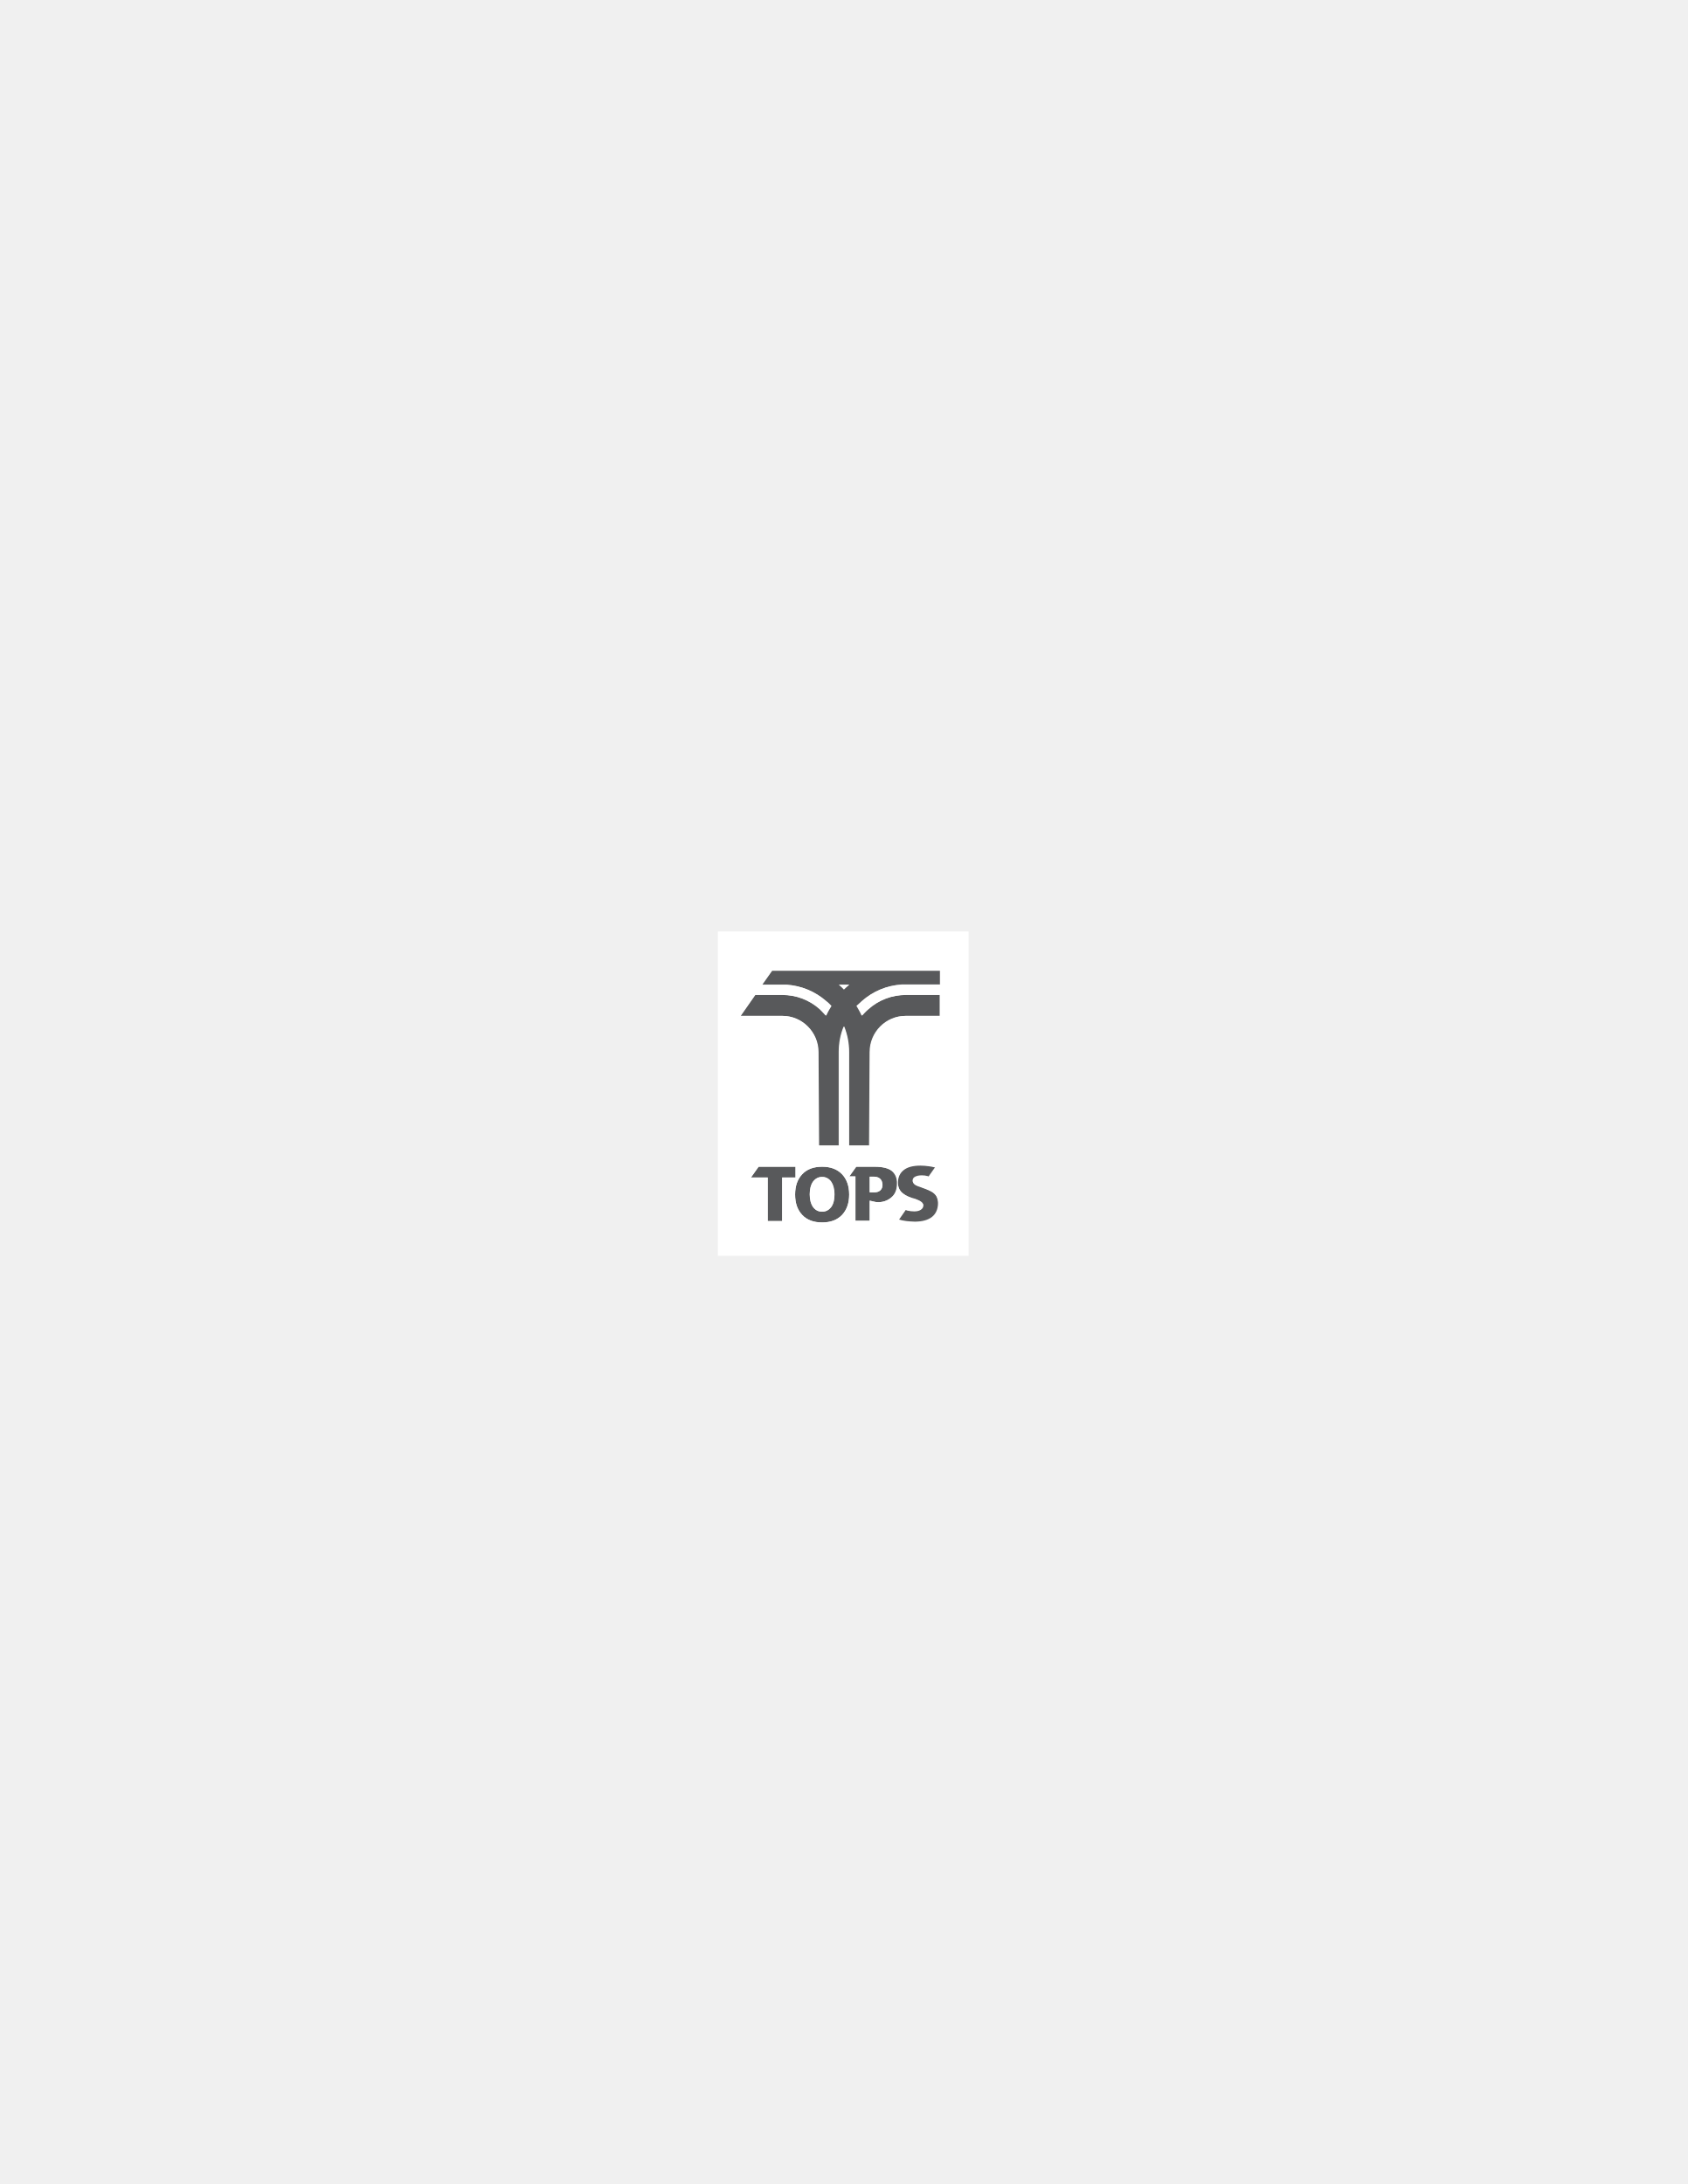
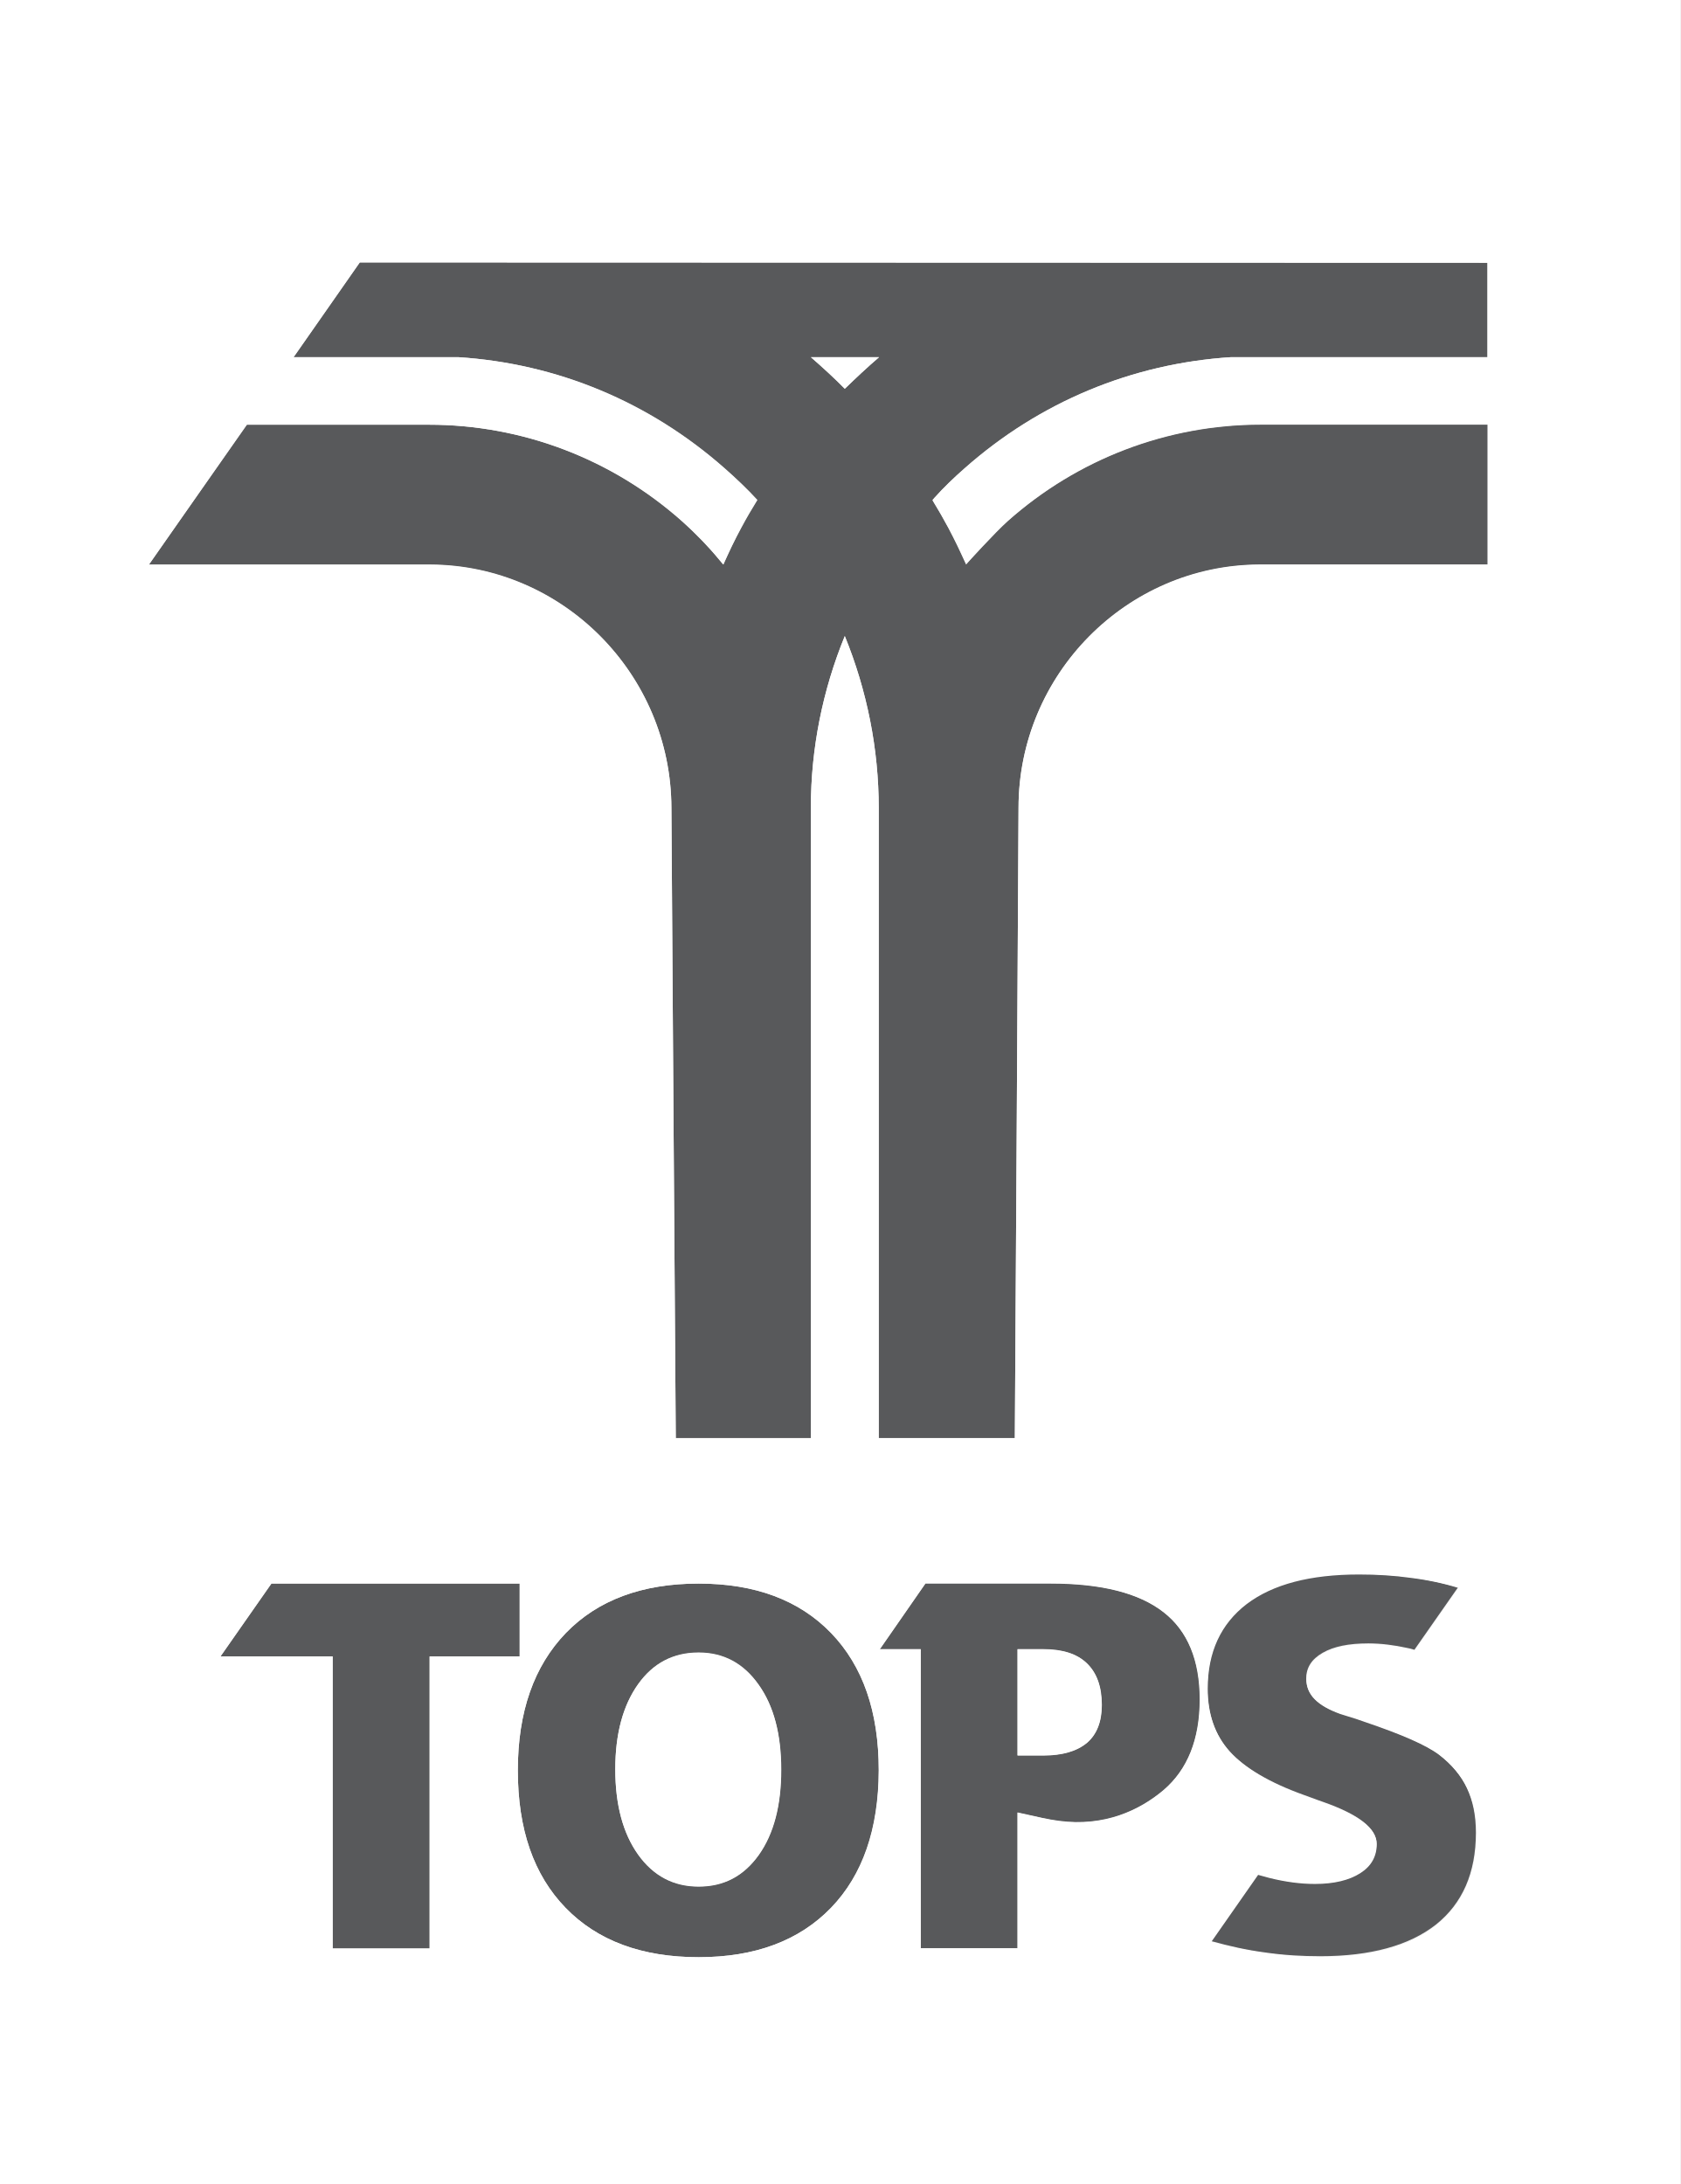
- <svg xmlns="http://www.w3.org/2000/svg" version="1.1" id="Layer_1" x="0px" y="0px" viewBox="0 0 612 792" style="enable-background:new 0 0 612 792;" xml:space="preserve">
+ <svg xmlns="http://www.w3.org/2000/svg" version="1.1" id="Layer_1" x="0px" y="0px" viewBox="0 0 500 650" style="enable-background:new 0 0 500 650;" xml:space="preserve">
  <style type="text/css">
	.st0{fill:#58595B;}
	.st1{fill:#FFFFFF;}
</style>
  <g id="XMLID_5_">
    <g id="XMLID_21_">
-       <polygon id="XMLID_36_" class="st0" points="288.4,423.1 275,423.1 272.3,427 278.3,427 278.3,442.8 283.6,442.8 283.6,427     288.4,427   " />
-       <path id="XMLID_33_" class="st0" d="M298.1,423.1c-3.1,0-5.5,0.9-7.2,2.7c-1.7,1.8-2.6,4.2-2.6,7.4c0,3.2,0.9,5.6,2.6,7.4    c1.7,1.8,4.1,2.7,7.2,2.7c3.1,0,5.4-0.9,7.2-2.7c1.7-1.8,2.6-4.2,2.6-7.4c0-3.2-0.9-5.6-2.6-7.4    C303.6,424,301.2,423.1,298.1,423.1z M301.4,437.7c-0.8,1.1-1.9,1.7-3.3,1.7c-1.4,0-2.5-0.6-3.3-1.7c-0.8-1.1-1.2-2.7-1.2-4.6    c0-1.9,0.4-3.4,1.2-4.6c0.8-1.1,1.9-1.7,3.3-1.7c1.3,0,2.4,0.6,3.2,1.7c0.8,1.1,1.2,2.7,1.2,4.6    C302.6,435,302.2,436.6,301.4,437.7z" />
-       <path id="XMLID_30_" class="st0" d="M323.3,424.6c-1.3-1-3.4-1.5-6.1-1.5h-6.8l-2.5,3.5h2.2v16.1h5.2c0,0,0,0.1,0-7.3    c1.1,0.2,1.7,0.4,2.2,0.5c2.5,0.3,4.4-0.6,5.7-1.7c1.3-1.1,2-2.7,2-4.9C325.3,427.2,324.6,425.7,323.3,424.6z M319.1,431.7    c-0.5,0.5-1.3,0.7-2.4,0.7h-1.4v-5.7h1.4c1,0,1.8,0.3,2.4,0.8c0.5,0.5,0.8,1.2,0.8,2.2C320,430.5,319.7,431.2,319.1,431.7z" />
-       <path id="XMLID_29_" class="st0" d="M338.2,432.3c-0.7-0.5-2-1.1-4-1.8c-0.1-0.1-0.3-0.1-0.5-0.2c-0.4-0.1-0.7-0.2-0.9-0.3    c-0.6-0.2-1.1-0.5-1.4-0.8c-0.3-0.3-0.5-0.7-0.5-1.1c0-0.6,0.3-1.1,0.9-1.4c0.6-0.3,1.4-0.5,2.5-0.5c0.7,0,1.4,0.1,2.1,0.3    c0.1,0,0.2,0.1,0.3,0.1l2.4-3.4v0c-0.8-0.2-1.7-0.4-2.6-0.5c-0.9-0.1-1.8-0.2-2.8-0.2c-2.6,0-4.7,0.5-6.1,1.6    c-1.4,1.1-2.1,2.6-2.1,4.6c0,1.4,0.4,2.5,1.2,3.4c0.8,0.9,2.1,1.7,4,2.3c0.1,0,0.3,0.1,0.4,0.1c0.2,0.1,0.4,0.1,0.7,0.2    c1.9,0.7,2.9,1.4,2.9,2.2c0,0.7-0.3,1.2-0.9,1.6c-0.6,0.4-1.4,0.6-2.4,0.6c-0.8,0-1.6-0.1-2.5-0.3c-0.2,0-0.4-0.1-0.6-0.2    l-2.5,3.6v0c1,0.3,2,0.5,2.9,0.6c1,0.1,2,0.2,3,0.2c2.7,0,4.8-0.6,6.2-1.7c1.4-1.1,2.2-2.8,2.2-5c0-0.9-0.2-1.7-0.5-2.4    C339.4,433.5,338.9,432.8,338.2,432.3z" />
-       <path id="XMLID_22_" class="st0" d="M312.5,363c4.1-3.6,9-5.6,14.4-6h13.9V352l-61,0l-3.6,5.1h8.9c5.4,0.3,10.3,2.4,14.4,6    c0.6,0.5,1.2,1.1,1.8,1.7c-0.3,0.5-0.6,1-0.9,1.5c-0.3,0.6-0.7,1.3-1,2c-0.1-0.1-0.1-0.2-0.2-0.2c-0.6-0.7-1.3-1.4-2-2.1    c-3.8-3.4-8.6-5.2-13.7-5.2h-9.8l-5.3,7.6h15.2c7.2,0,13,5.9,13,13.1c0,1.3,0.2,31.1,0.2,33.9h7.3v-34c0-3.2,0.6-6.3,1.8-9.2    c1.2,2.9,1.8,6.1,1.8,9.3v33.9h7.4c0-2.7,0.2-32.8,0.2-33.9c0-7.2,5.8-13.1,13-13.1h12.4v-7.6h-12.3c-5,0-9.9,1.8-13.7,5.2    c-0.7,0.6-2.2,2.2-2.3,2.3c-0.3-0.7-0.6-1.3-1-2c-0.3-0.5-0.5-0.9-0.8-1.4l-0.1-0.1l0.1-0.1C311.4,364.1,312,363.5,312.5,363z     M306,358.8c-0.6-0.6-1.2-1.2-1.8-1.7h3.7C307.3,357.6,306.6,358.2,306,358.8z" />
+       <polygon id="XMLID_36_" class="st0" points="154.6,471.3 80.7,471.3 65.6,493 99,493 99,579.9 127.8,579.9 127.8,493 154.6,493       " />
+       <path id="XMLID_33_" class="st0" d="M207.9,471.3c-16.8,0-30,4.9-39.5,14.7c-9.5,9.8-14.3,23.4-14.3,40.9    c0,17.5,4.7,31.1,14.2,40.9c9.5,9.8,22.7,14.7,39.6,14.7c16.8,0,29.9-4.9,39.4-14.7c9.5-9.8,14.2-23.4,14.2-40.9    c0-17.4-4.7-31-14.2-40.9C237.8,476.2,224.7,471.3,207.9,471.3z M225.8,552c-4.5,6.3-10.4,9.4-17.9,9.4c-7.5,0-13.5-3.2-18-9.5    c-4.5-6.3-6.8-14.8-6.8-25.4c0-10.5,2.3-19,6.8-25.3c4.5-6.3,10.5-9.4,18-9.4c7.4,0,13.4,3.2,17.8,9.5c4.5,6.3,6.7,14.7,6.7,25.2    C232.5,537.2,230.2,545.7,225.8,552z" />
+       <path id="XMLID_30_" class="st0" d="M346.2,479.7c-7.3-5.6-18.4-8.5-33.6-8.5h-37.2l-13.6,19.6H274v89h28.8c0,0,0,0.8,0-40.4    c6.2,1.4,9.2,2.1,12.3,2.5c13.5,1.8,24-3.1,31.2-9.2c7.1-6.1,10.7-15.1,10.7-26.9C357,494.1,353.4,485.4,346.2,479.7z     M323.5,518.6c-2.9,2.5-7.3,3.8-13.1,3.8h-7.6v-31.6h7.7c5.7,0,10,1.4,12.9,4.2c2.9,2.8,4.4,6.9,4.4,12.3    C327.9,512.3,326.4,516.1,323.5,518.6z" />
+       <path id="XMLID_29_" class="st0" d="M428.2,522.1c-3.8-2.8-11.1-6.1-22.1-9.8c-0.8-0.3-1.7-0.6-2.6-0.9c-2.1-0.7-3.7-1.2-4.8-1.5    c-3.3-1.1-5.9-2.6-7.5-4.3c-1.7-1.7-2.5-3.7-2.5-6c0-3.3,1.6-5.8,4.9-7.7c3.3-1.9,7.8-2.8,13.6-2.8c3.8,0,7.7,0.5,11.8,1.4    c0.6,0.1,1.2,0.3,1.9,0.5l13-18.6v0c-4.6-1.3-9.3-2.3-14.2-3c-4.9-0.6-10-1-15.4-1c-14.5,0-25.6,2.9-33.4,8.8    c-7.7,5.9-11.6,14.2-11.6,25.2c0,7.6,2.2,13.9,6.6,18.8c4.4,4.9,11.8,9.3,22.1,13c0.6,0.2,1.4,0.5,2.2,0.8c1,0.4,2.2,0.8,3.6,1.3    c10.5,3.7,15.8,7.8,15.8,12.3c0,3.7-1.6,6.6-4.9,8.7c-3.3,2.1-7.8,3.2-13.5,3.2c-4.3,0-8.8-0.6-13.6-1.8c-1.1-0.3-2.2-0.6-3.3-0.9    l-13.9,19.9v0c5.4,1.5,10.8,2.7,16.2,3.4c5.5,0.8,10.9,1.1,16.3,1.1c15,0,26.5-3.2,34.4-9.4c7.9-6.3,11.9-15.4,11.9-27.4    c0-5.1-0.9-9.5-2.7-13.3C434.8,528.4,432,525.1,428.2,522.1z" />
+       <path id="XMLID_22_" class="st0" d="M287.1,139.3c22.3-19.7,49.7-31.1,79.2-33h76.3V78.2l-335.6-0.1l-19.7,28.2h49.1    c29.5,1.9,56.9,13.3,79.3,33.1c3.4,3,6.7,6.1,9.7,9.4c-1.6,2.6-3.2,5.3-4.8,8.3c-1.9,3.5-3.7,7.2-5.3,10.9    c-0.4-0.4-0.7-0.9-1.1-1.3c-3.4-4-7.2-7.9-11.2-11.6c-20.8-18.5-47.5-28.7-75.3-28.7H73.5L44.3,168h83.8    c39.4,0.2,71.6,32.6,71.7,72.4c0,7,1.2,172,1.3,187.6h40.2V240.3c0-17.5,3.5-34.9,10.1-51c6.6,16.2,10.1,33.6,10.1,51.2v187.6H302    c0.1-14.7,1.1-181.3,1.1-187.6c0-39.7,32.2-72.2,71.6-72.4h68v-41.7h-67.5c-27.8,0-54.5,10.2-75.3,28.7    c-3.9,3.5-11.9,12.3-12.4,12.9c-1.7-3.7-3.4-7.3-5.3-10.9c-1.4-2.6-2.9-5.2-4.3-7.5l-0.4-0.7l0.6-0.7    C280.8,145.1,283.9,142.1,287.1,139.3z M251.4,115.7c-3.3-3.3-6.7-6.4-10.1-9.4h20.3C258.1,109.3,254.7,112.5,251.4,115.7z" />
    </g>
    <g id="XMLID_6_">
-       <path id="XMLID_19_" class="st1" d="M316.8,426.7h-1.4v5.7h1.4c1.1,0,1.8-0.2,2.4-0.7c0.5-0.5,0.8-1.1,0.8-2c0-1-0.3-1.7-0.8-2.2    C318.6,426.9,317.8,426.7,316.8,426.7z" />
-       <path id="XMLID_10_" class="st1" d="M260.3,337.8v117.6h90.9V337.8H260.3z M283.6,442.8h-5.2V427h-6.1l2.8-3.9h13.4v3.9h-4.9    V442.8z M305.3,440.6c-1.7,1.8-4.1,2.7-7.2,2.7c-3.1,0-5.5-0.9-7.2-2.7c-1.7-1.8-2.6-4.2-2.6-7.4c0-3.2,0.9-5.6,2.6-7.4    c1.7-1.8,4.1-2.7,7.2-2.7c3.1,0,5.4,0.9,7.2,2.7c1.7,1.8,2.6,4.2,2.6,7.4C307.9,436.3,307,438.8,305.3,440.6z M323.3,434.2    c-1.3,1.1-3.2,2-5.7,1.7c-0.6-0.1-1.1-0.2-2.2-0.5c0,7.5,0,7.3,0,7.3h-5.2v-16.1h-2.2l2.5-3.5h6.8c2.7,0,4.8,0.5,6.1,1.5    c1.3,1,2,2.6,2,4.7C325.3,431.5,324.6,433.1,323.3,434.2z M338,441.5c-1.4,1.1-3.5,1.7-6.2,1.7c-1,0-2-0.1-3-0.2    c-1-0.1-2-0.3-2.9-0.6v0l2.5-3.6c0.2,0.1,0.4,0.1,0.6,0.2c0.9,0.2,1.7,0.3,2.5,0.3c1,0,1.8-0.2,2.4-0.6c0.6-0.4,0.9-0.9,0.9-1.6    c0-0.8-1-1.6-2.9-2.2c-0.3-0.1-0.5-0.2-0.7-0.2c-0.2-0.1-0.3-0.1-0.4-0.1c-1.9-0.7-3.2-1.5-4-2.3c-0.8-0.9-1.2-2-1.2-3.4    c0-2,0.7-3.5,2.1-4.6c1.4-1.1,3.4-1.6,6.1-1.6c1,0,1.9,0.1,2.8,0.2c0.9,0.1,1.8,0.3,2.6,0.5v0l-2.4,3.4c-0.1,0-0.2-0.1-0.3-0.1    c-0.7-0.2-1.5-0.3-2.1-0.3c-1.1,0-1.9,0.2-2.5,0.5c-0.6,0.3-0.9,0.8-0.9,1.4c0,0.4,0.2,0.8,0.5,1.1c0.3,0.3,0.8,0.6,1.4,0.8    c0.2,0.1,0.5,0.2,0.9,0.3c0.2,0.1,0.3,0.1,0.5,0.2c2,0.7,3.3,1.3,4,1.8c0.7,0.5,1.2,1.1,1.5,1.8c0.3,0.7,0.5,1.5,0.5,2.4    C340.2,438.7,339.5,440.4,338,441.5z M340.8,357.1h-13.9c-5.4,0.3-10.3,2.4-14.4,6c-0.6,0.5-1.1,1-1.7,1.6l-0.1,0.1l0.1,0.1    c0.3,0.4,0.5,0.9,0.8,1.4c0.3,0.6,0.7,1.3,1,2c0.1-0.1,1.5-1.7,2.3-2.3c3.8-3.4,8.6-5.2,13.7-5.2h12.3v7.6h-12.4    c-7.2,0-13,5.9-13,13.1c0,1.1-0.2,31.3-0.2,33.9h-7.4v-33.9c0-3.2-0.6-6.3-1.8-9.3c-1.2,2.9-1.8,6.1-1.8,9.2v34h-7.3    c0-2.8-0.2-32.7-0.2-33.9c0-7.2-5.9-13.1-13-13.1h-15.2l5.3-7.6h9.8c5.1,0,9.9,1.8,13.7,5.2c0.7,0.7,1.4,1.4,2,2.1    c0.1,0.1,0.1,0.2,0.2,0.2c0.3-0.7,0.6-1.3,1-2c0.3-0.5,0.6-1,0.9-1.5c-0.6-0.6-1.1-1.2-1.8-1.7c-4.1-3.6-9.1-5.6-14.4-6h-8.9    l3.6-5.1l61,0V357.1z" />
-       <path id="XMLID_9_" class="st1" d="M298.1,426.8c-1.4,0-2.4,0.6-3.3,1.7c-0.8,1.1-1.2,2.7-1.2,4.6c0,1.9,0.4,3.4,1.2,4.6    c0.8,1.1,1.9,1.7,3.3,1.7c1.4,0,2.4-0.6,3.3-1.7c0.8-1.1,1.2-2.7,1.2-4.6c0-1.9-0.4-3.4-1.2-4.6    C300.6,427.4,299.5,426.8,298.1,426.8z" />
-       <path id="XMLID_7_" class="st1" d="M307.9,357.1h-3.7c0.6,0.5,1.3,1.1,1.8,1.7C306.6,358.2,307.3,357.6,307.9,357.1z" />
+       <path id="XMLID_19_" class="st1" d="M310.5,490.9h-7.7v31.6h7.6c5.8,0,10.1-1.3,13.1-3.8c2.9-2.5,4.4-6.3,4.4-11.3    c0-5.4-1.5-9.5-4.4-12.3C320.5,492.2,316.2,490.9,310.5,490.9z" />
+       <path id="XMLID_10_" class="st1" d="M0,0v650h500V0H0z M127.8,579.9H99V493H65.6l15.2-21.7h73.9V493h-26.8V579.9z M247.3,567.8    c-9.5,9.8-22.6,14.7-39.4,14.7c-16.9,0-30.1-4.9-39.6-14.7c-9.5-9.8-14.2-23.4-14.2-40.9c0-17.4,4.8-31,14.3-40.9    c9.5-9.8,22.7-14.7,39.5-14.7c16.8,0,29.9,4.9,39.4,14.7c9.5,9.8,14.2,23.4,14.2,40.9C261.4,544.4,256.7,558,247.3,567.8z     M346.3,532.8c-7.2,6.1-17.7,11-31.2,9.2c-3.2-0.4-6.1-1.2-12.3-2.5c0,41.2,0,40.4,0,40.4H274v-89h-12.2l13.6-19.6h37.2    c15.1,0,26.3,2.8,33.6,8.5c7.3,5.6,10.9,14.3,10.9,26.1C357,517.7,353.5,526.6,346.3,532.8z M427.4,573    c-7.9,6.3-19.4,9.4-34.4,9.4c-5.4,0-10.9-0.4-16.3-1.1c-5.5-0.8-10.9-1.9-16.2-3.4v0l13.9-19.9c1.1,0.3,2.2,0.6,3.3,0.9    c4.8,1.2,9.3,1.8,13.6,1.8c5.7,0,10.2-1.1,13.5-3.2c3.3-2.1,4.9-5,4.9-8.7c0-4.5-5.3-8.6-15.8-12.3c-1.4-0.5-2.6-0.9-3.6-1.3    c-0.9-0.3-1.6-0.6-2.2-0.8c-10.3-3.7-17.6-8.1-22.1-13c-4.4-4.9-6.6-11.2-6.6-18.8c0-10.9,3.9-19.3,11.6-25.2    c7.8-5.9,18.9-8.8,33.4-8.8c5.3,0,10.4,0.3,15.4,1c4.9,0.6,9.7,1.6,14.2,3v0l-13,18.6c-0.6-0.2-1.2-0.4-1.9-0.5    c-4-0.9-8-1.4-11.8-1.4c-5.8,0-10.4,0.9-13.6,2.8c-3.3,1.9-4.9,4.4-4.9,7.7c0,2.3,0.8,4.3,2.5,6c1.7,1.7,4.2,3.1,7.5,4.3    c1.1,0.4,2.7,0.8,4.8,1.5c0.9,0.3,1.7,0.6,2.6,0.9c10.9,3.7,18.3,6.9,22.1,9.8c3.8,2.9,6.6,6.3,8.4,10.1c1.8,3.8,2.7,8.2,2.7,13.3    C439.3,557.6,435.3,566.7,427.4,573z M442.7,106.3h-76.3c-29.5,1.9-56.9,13.3-79.2,33c-3.2,2.8-6.3,5.7-9.1,8.8l-0.6,0.7l0.4,0.7    c1.5,2.4,2.9,4.9,4.3,7.5c1.9,3.5,3.7,7.2,5.3,10.9c0.5-0.6,8.5-9.4,12.4-12.9c20.8-18.5,47.5-28.7,75.3-28.7h67.5V168h-68    c-39.5,0.2-71.6,32.7-71.6,72.4c0,6.3-1,172.9-1.1,187.6h-40.5V240.5c0-17.6-3.5-35-10.1-51.2c-6.6,16.1-10.1,33.5-10.1,51v187.8    h-40.2c-0.1-15.6-1.3-180.6-1.3-187.6c-0.1-39.8-32.3-72.2-71.7-72.4H44.3l29.1-41.7h54.2c27.8,0,54.5,10.2,75.3,28.7    c4.1,3.6,7.9,7.5,11.2,11.6c0.4,0.4,0.7,0.9,1.1,1.3c1.7-3.7,3.4-7.3,5.3-10.9c1.6-3,3.2-5.7,4.8-8.3c-3.1-3.3-6.3-6.4-9.7-9.4    c-22.4-19.7-49.8-31.2-79.3-33.1H87.4l19.7-28.2l335.6,0.1V106.3z" />
+       <path id="XMLID_9_" class="st1" d="M207.9,491.9c-7.5,0-13.5,3.1-18,9.4c-4.5,6.3-6.8,14.7-6.8,25.3c0,10.6,2.3,19.1,6.8,25.4    c4.5,6.3,10.5,9.5,18,9.5c7.5,0,13.4-3.1,17.9-9.4c4.5-6.3,6.7-14.8,6.7-25.4c0-10.5-2.2-18.9-6.7-25.2    C221.2,495.1,215.3,491.9,207.9,491.9z" />
+       <path id="XMLID_7_" class="st1" d="M261.6,106.3h-20.3c3.5,3,6.9,6.1,10.1,9.4C254.7,112.5,258.1,109.3,261.6,106.3z" />
    </g>
  </g>
</svg>
